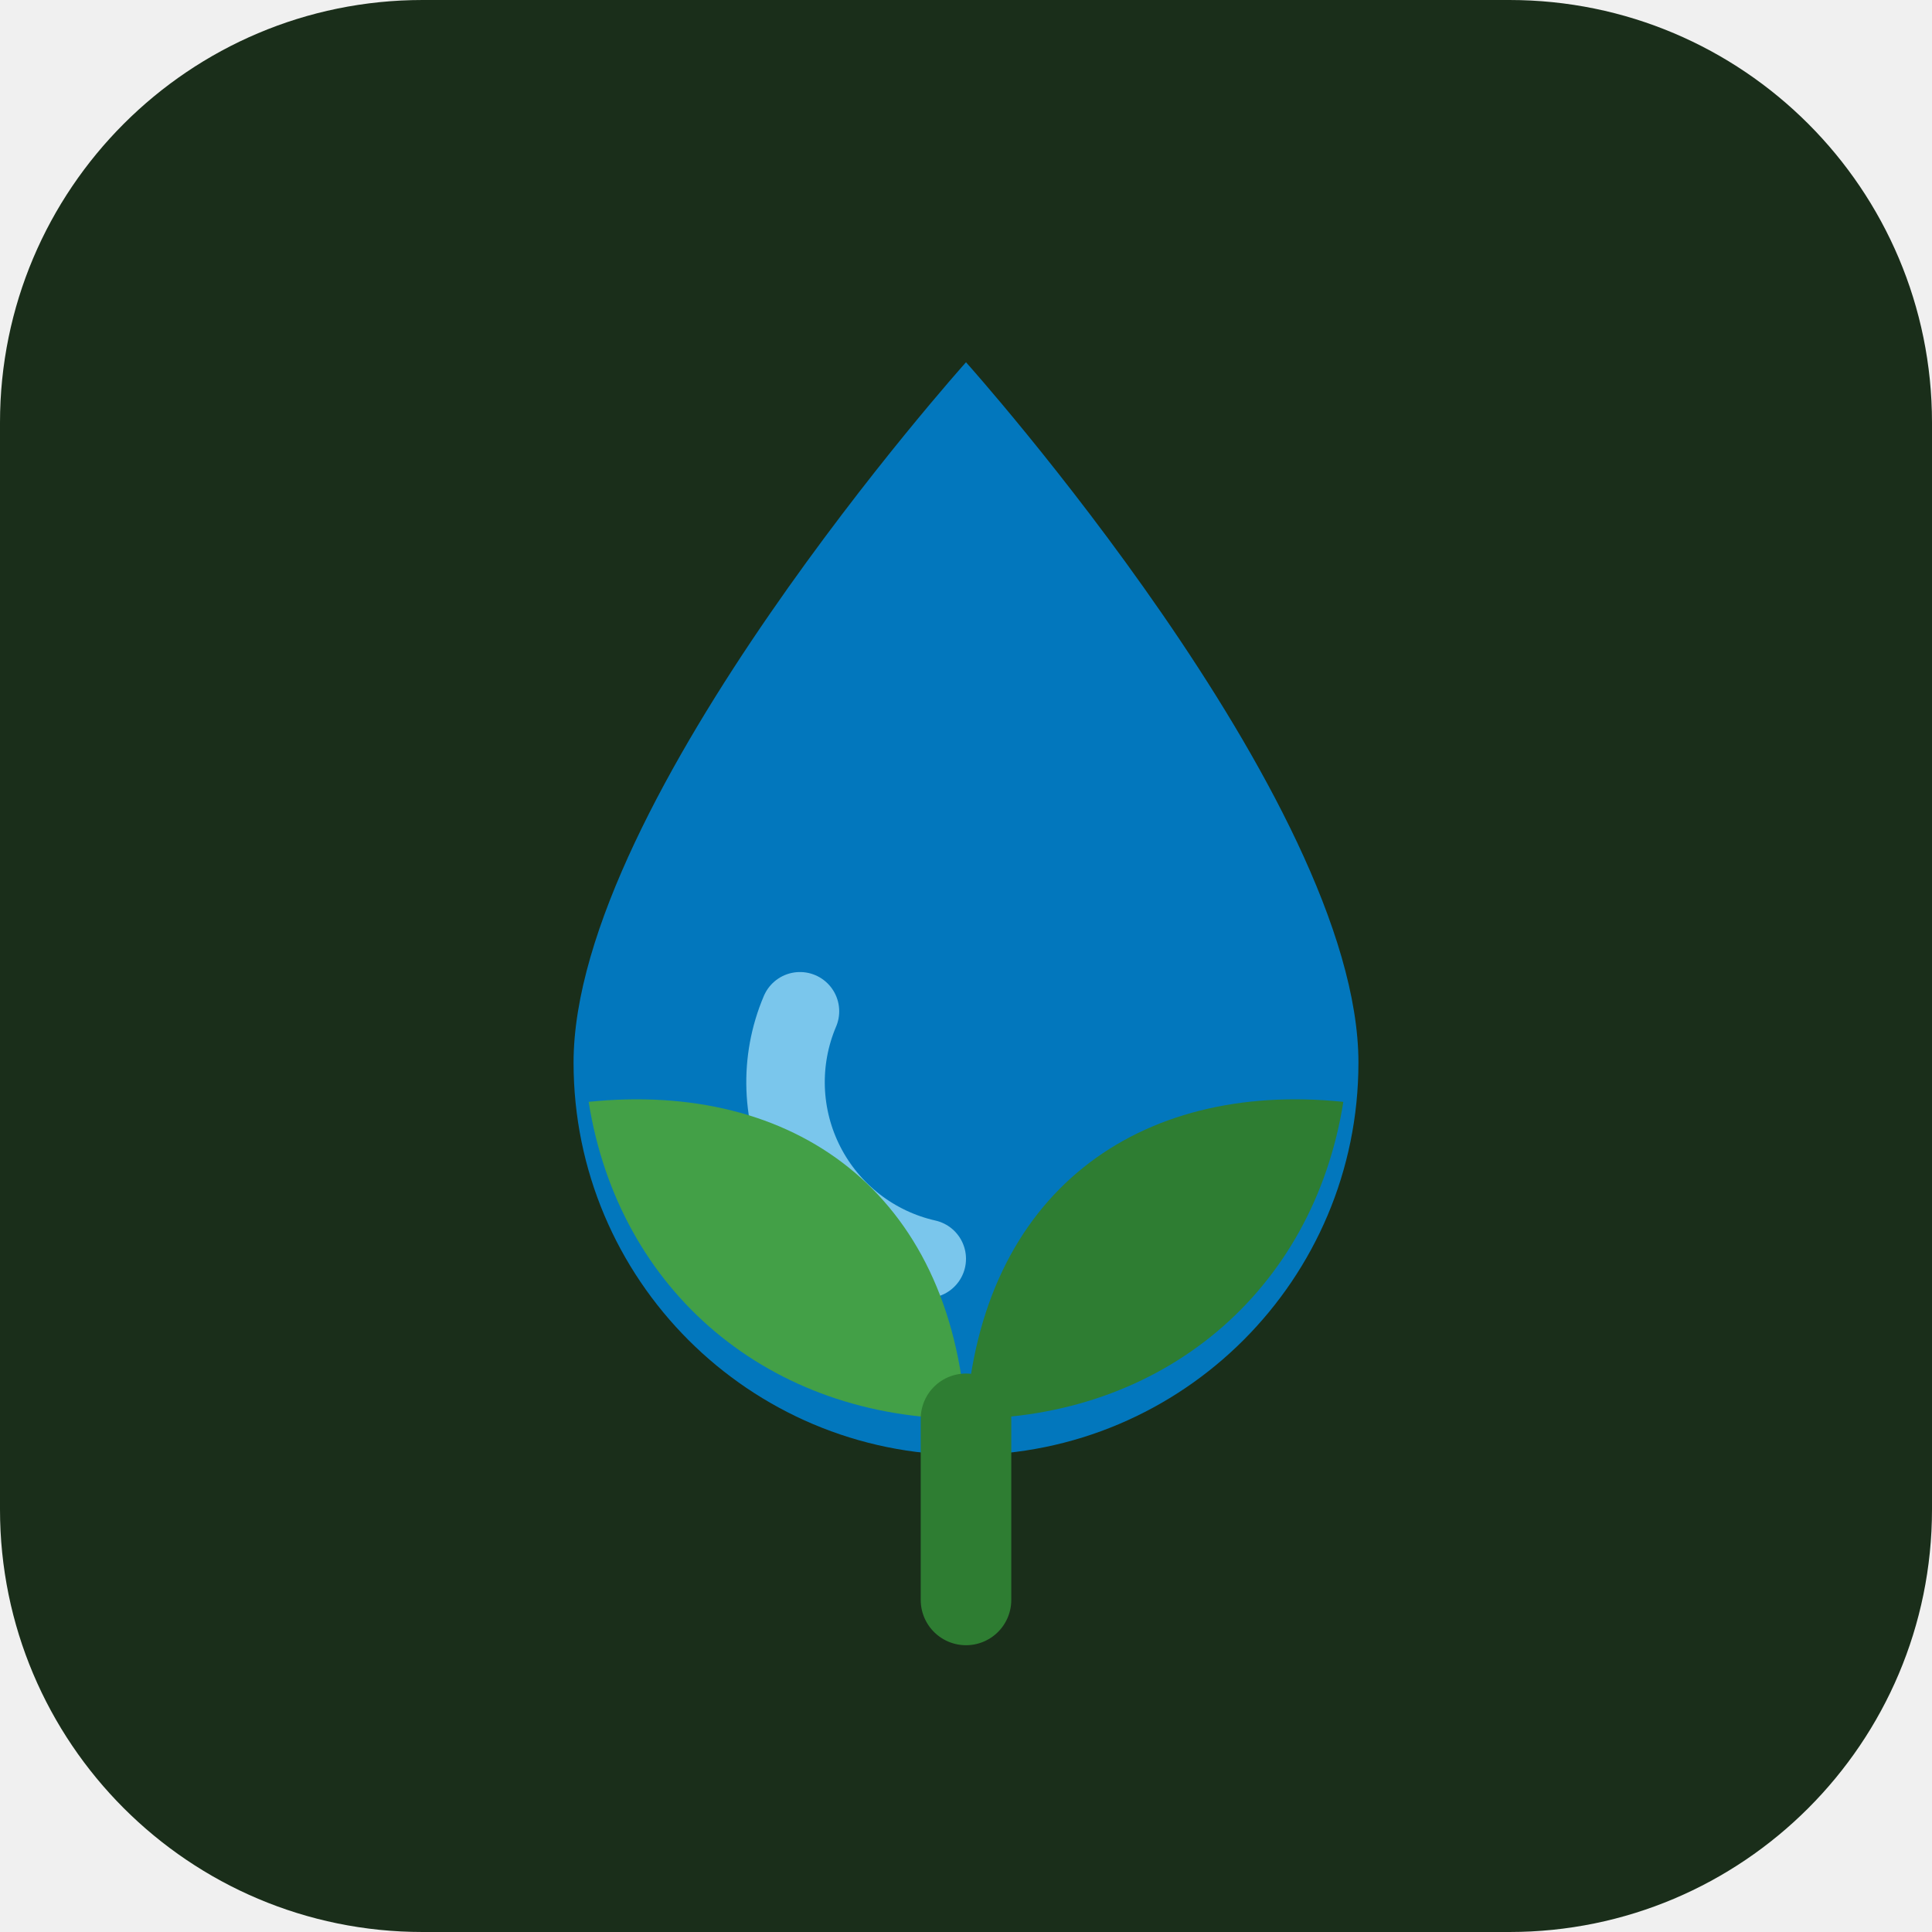
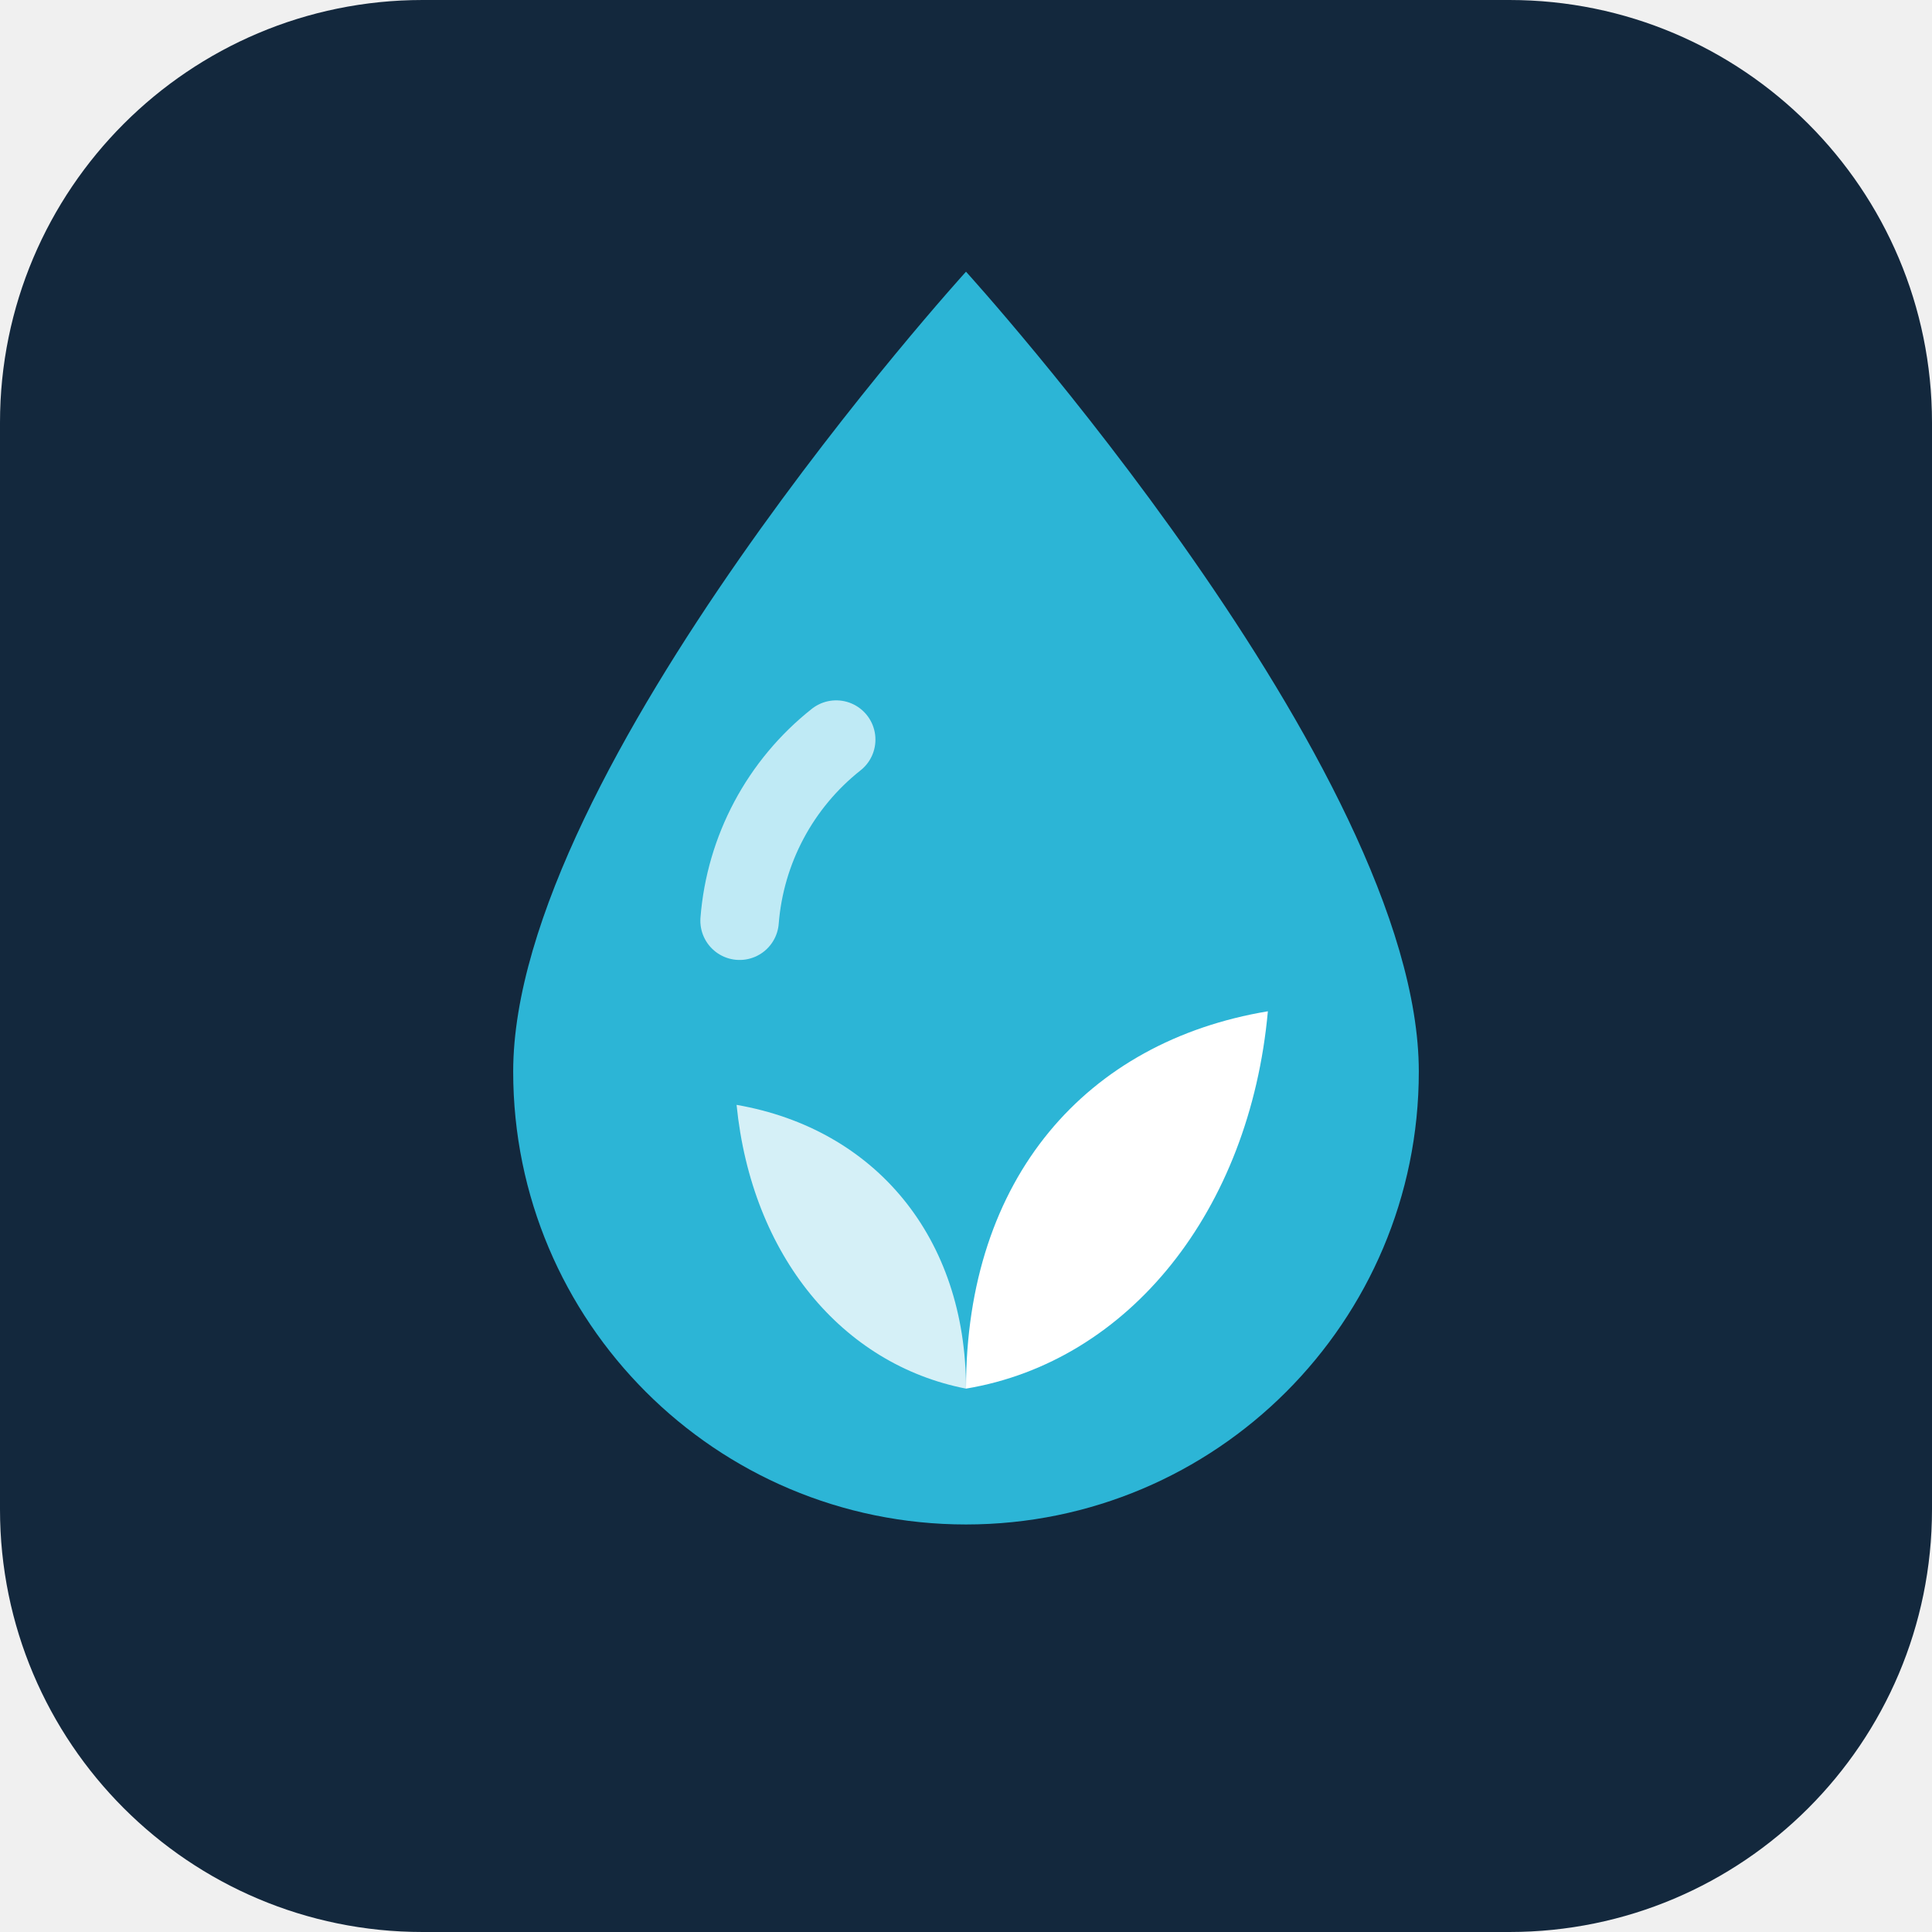
<svg xmlns="http://www.w3.org/2000/svg" viewBox="0 0 64 64" role="img" aria-label="IonDroplet">
-   <rect width="64" height="64" rx="14" fill="#1a2e1a" />
-   <path d="M32 12c0 0 13 14.5 13 23.2A13 13 0 0 1 19 35.2C19 26.5 32 12 32 12z" fill="#0277bd" />
-   <path d="M26.5 33.5a6 6 0 0 0 4.2 8.2" stroke="#8fd3f4" stroke-width="2.6" stroke-linecap="round" fill="none" opacity=".85" />
-   <path d="M32 47c6.5 0 11.5-4.2 12.5-10.5-6.8-.7-12 3-12.5 10.5z" fill="#2e7d32" />
-   <path d="M32 47c-6.5 0-11.5-4.2-12.5-10.5 6.8-.7 12 3 12.5 10.5z" fill="#43a047" />
-   <path d="M32 47v6" stroke="#2e7d32" stroke-width="3" stroke-linecap="round" />
+   <rect width="64" height="64" rx="14" fill="#13283d" />
+   <path d="M32 9c0 0 15 16.5 15 26.5a15 15 0 0 1-30 0C17 25.5 32 9 32 9z" fill="#2cb5d6" />
+   <path d="M32 46c0-7 4-11.5 10-12.5-.6 6.6-4.6 11.6-10 12.5z" fill="#ffffff" />
+   <path d="M32 46c0-5-3-8.6-7.6-9.4.5 5 3.5 8.6 7.6 9.4z" fill="#ffffff" opacity=".8" />
+   <path d="M24.5 30.5a8.5 8.5 0 0 1 3.2-6" stroke="#bfeaf5" stroke-width="2.6" stroke-linecap="round" fill="none" />
</svg>
